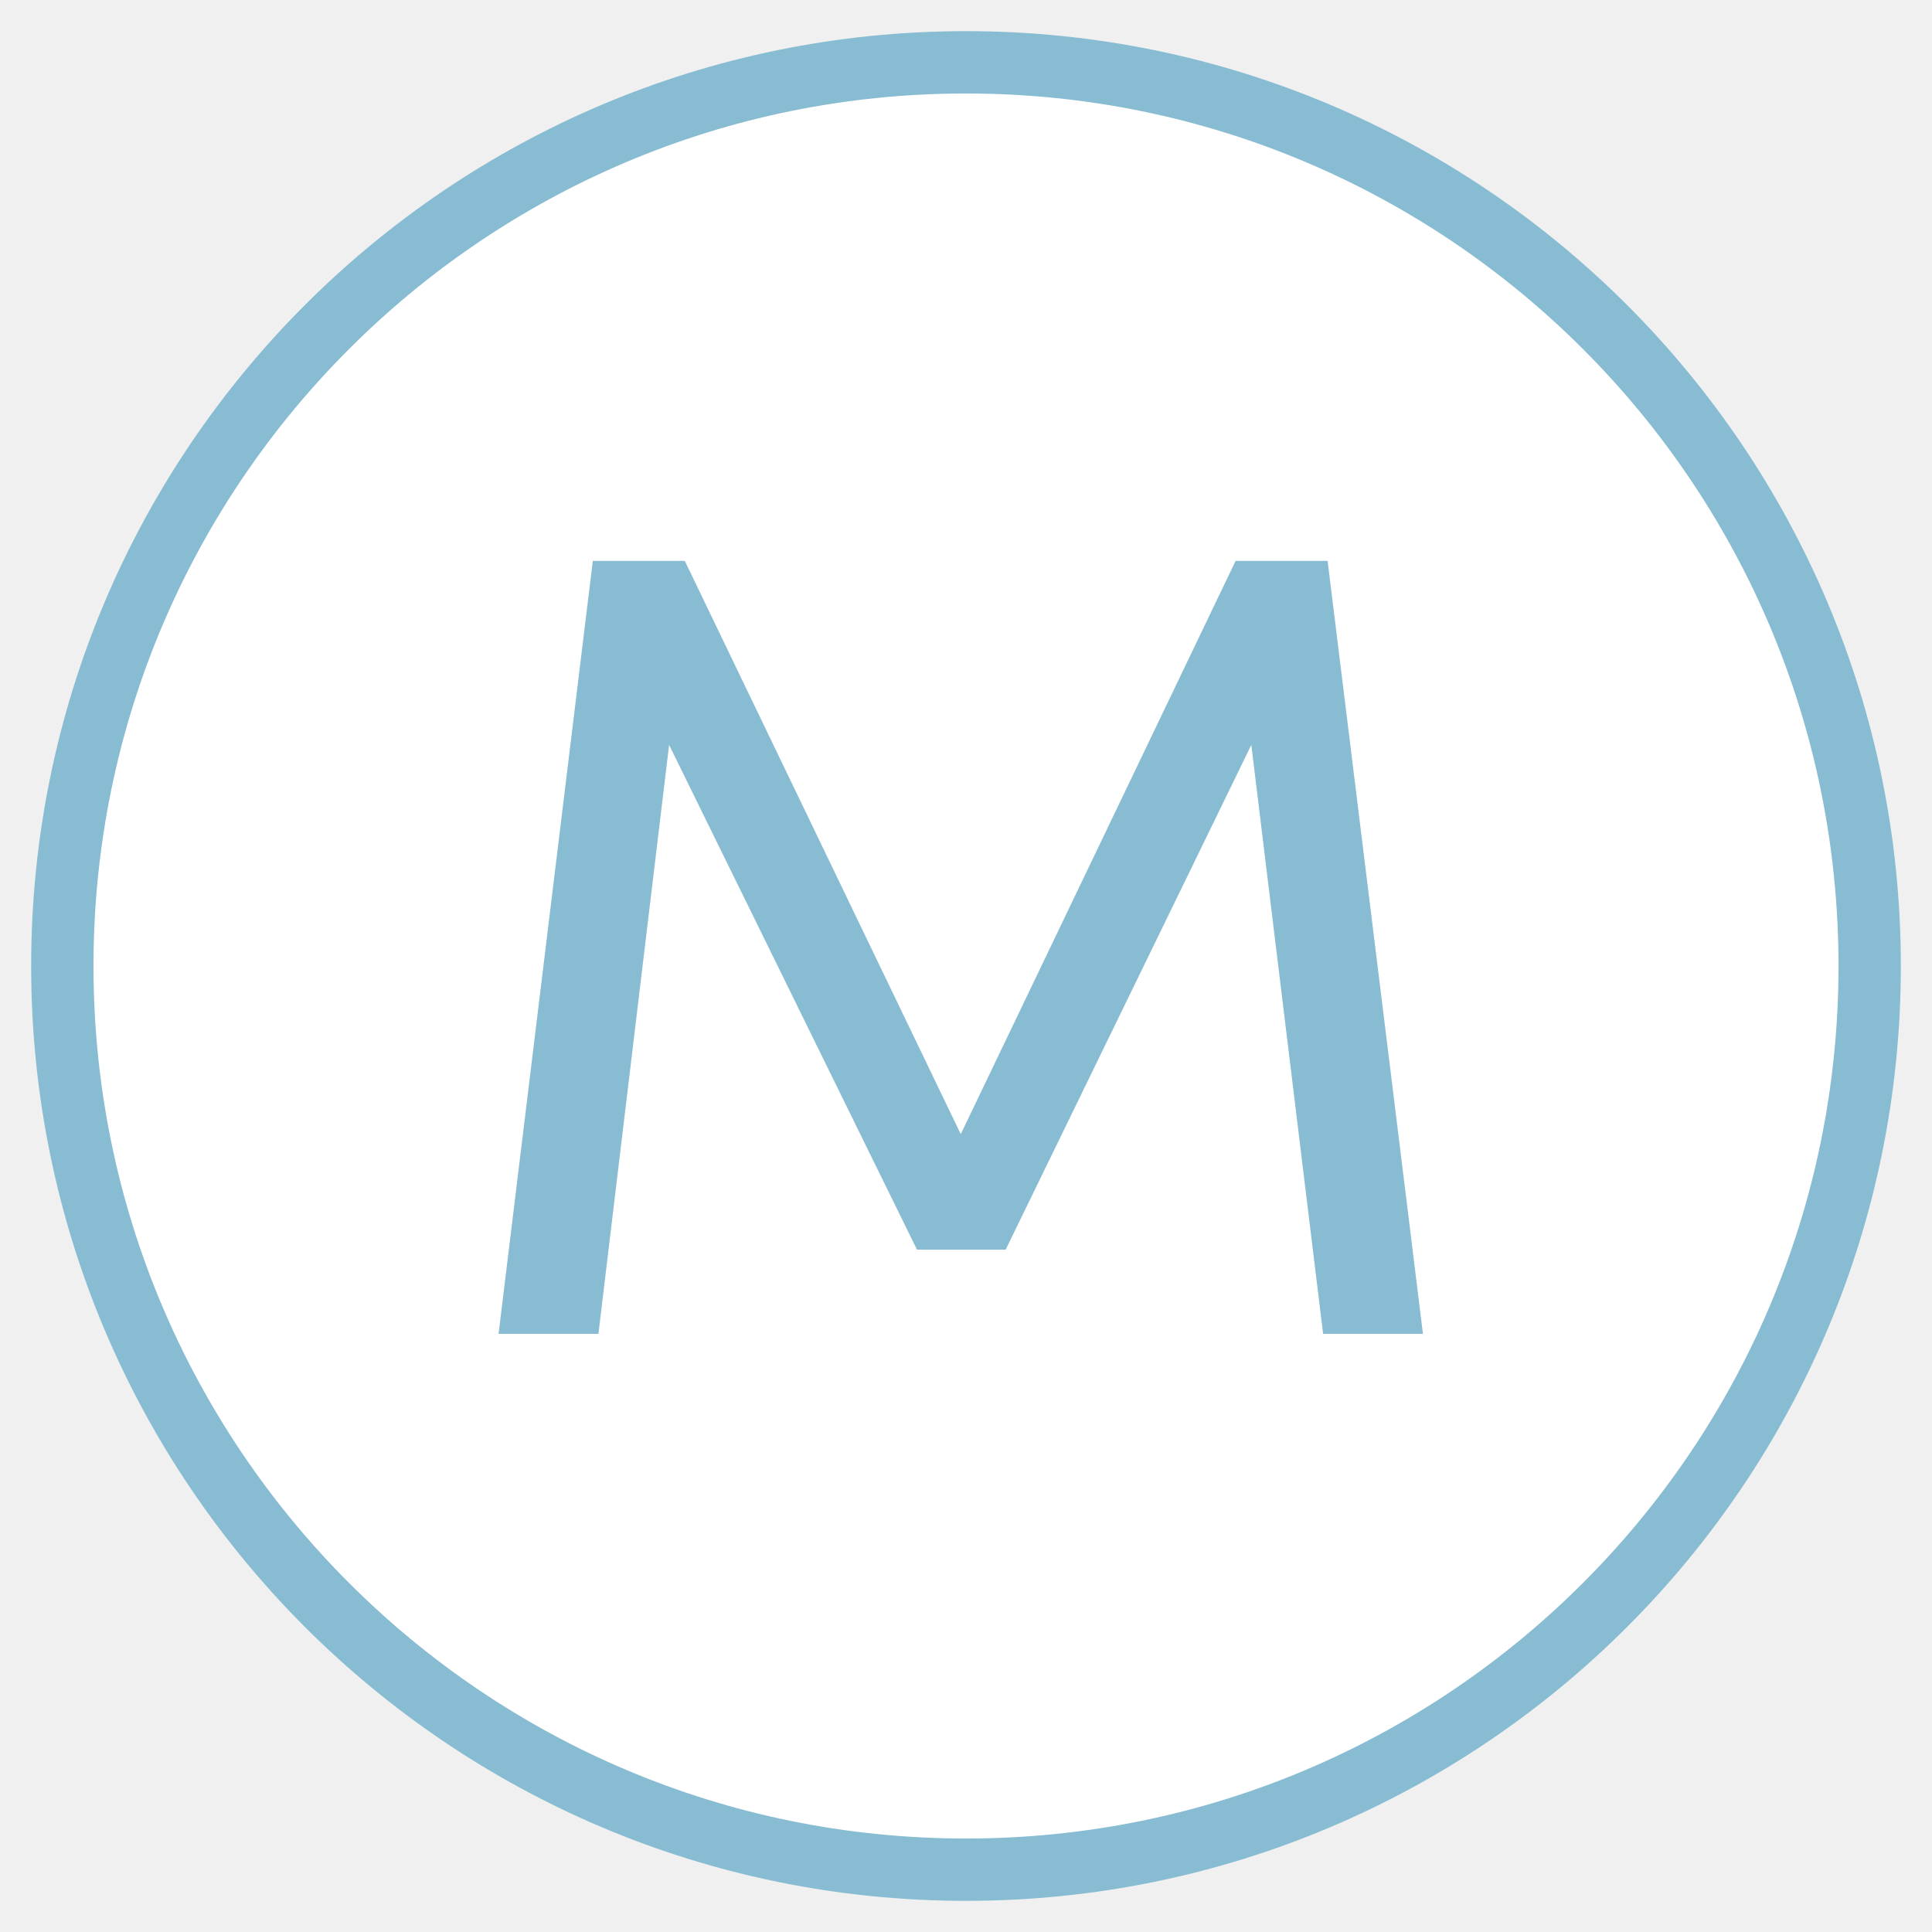
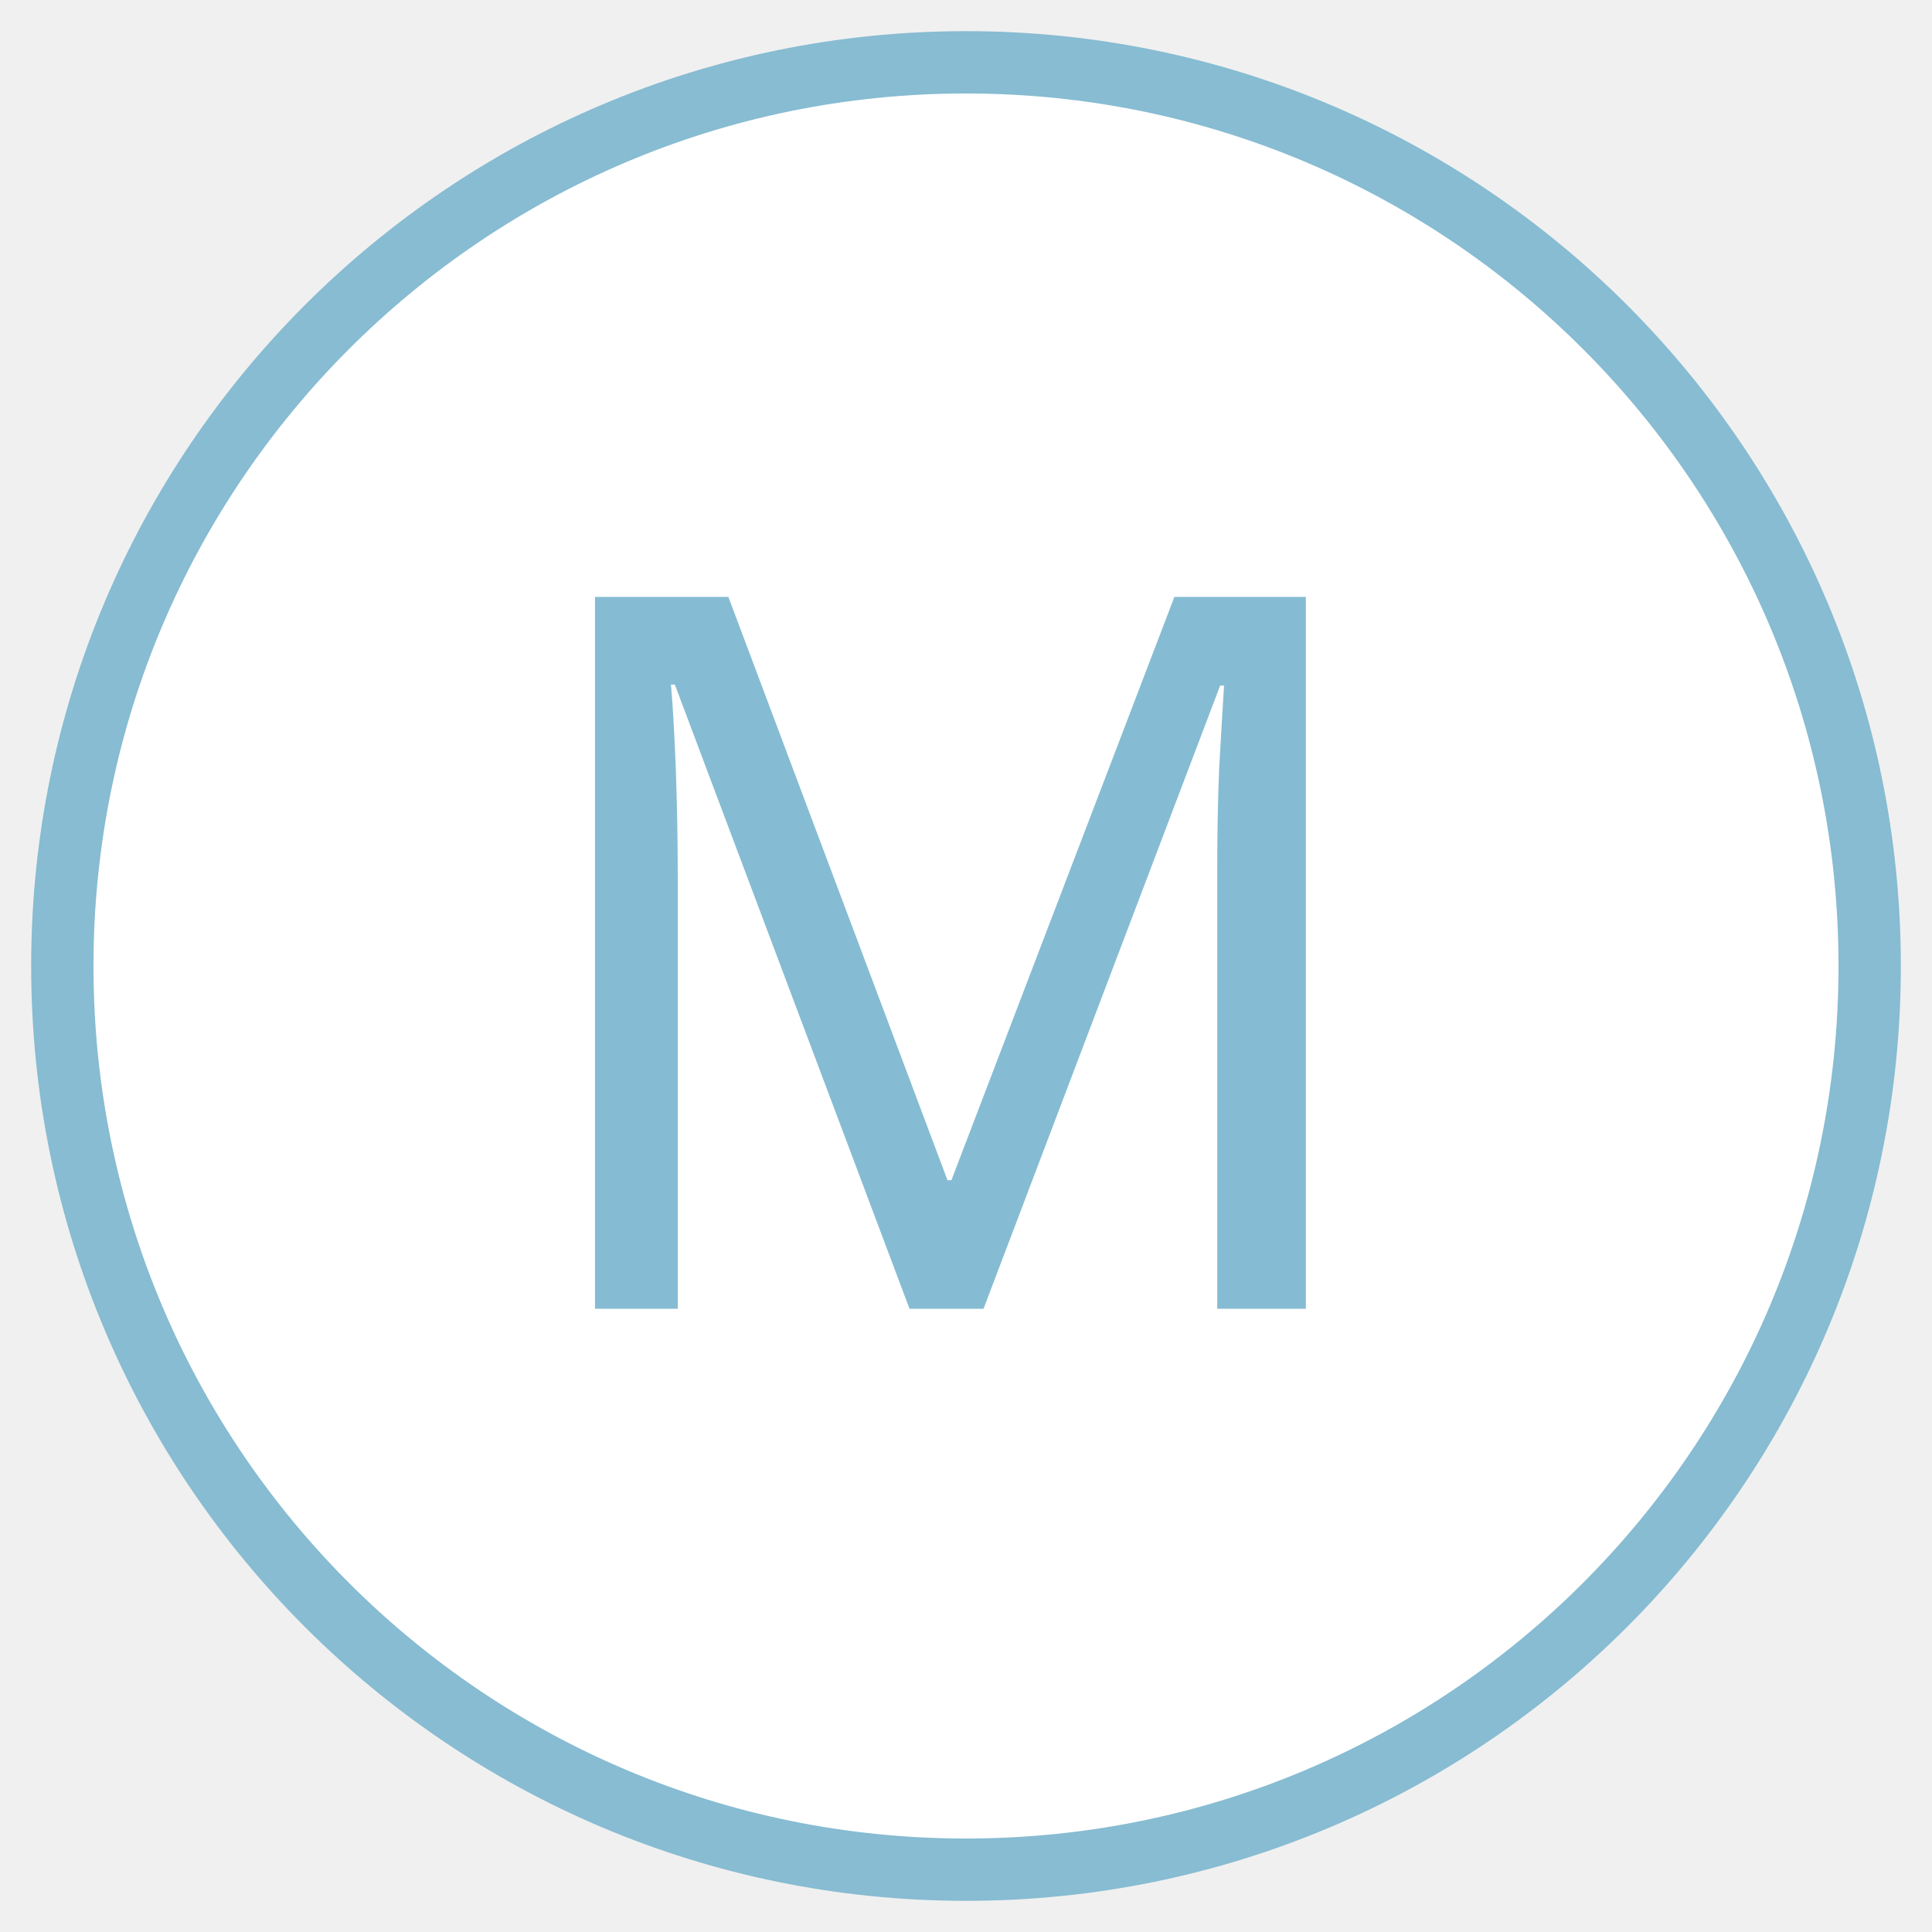
<svg xmlns="http://www.w3.org/2000/svg" width="31px" height="31px" viewBox="0 0 31 31" version="1.1">
  <defs />
  <g id="Page-1" stroke="none" stroke-width="1" fill="none" fill-rule="evenodd">
-     <g id="Artboard-Copy-6">
-       <g id="Group-14-Copy" transform="translate(1, 1)">
-         <g id="Group-12-Copy" fill="#FFFFFF" stroke="#87BCD2">
+     <g id="Artboard-Copy-17">
+       <g id="Group-14-Copy" transform="translate(1, 1)" fill="#FFFFFF" stroke="#87BCD2">
+         <g id="Group-12-Copy">
          <g id="Group-10" transform="translate(14.5, 14.5) rotate(-270) translate(-14.5, -14.5) ">
            <g id="Group-5">
              <circle id="Oval-12" cx="14.5" cy="14.5" r="14.5" />
            </g>
          </g>
        </g>
-         <polygon id="M" fill="#87BCD2" points="21.832 20.402 20.23 20.402 19.078 10.952 15.136 19.052 13.714 19.052 9.736 10.952 8.602 20.402 7 20.402 8.512 8 9.988 8 14.416 17.198 18.826 8 20.302 8" />
      </g>
+       <text id="M" font-family="SofiaProRegular, Sofia Pro" font-size="16" font-weight="normal" fill="#85BCD3">
+         <tspan x="8" y="21">M</tspan>
+       </text>
    </g>
  </g>
</svg>
